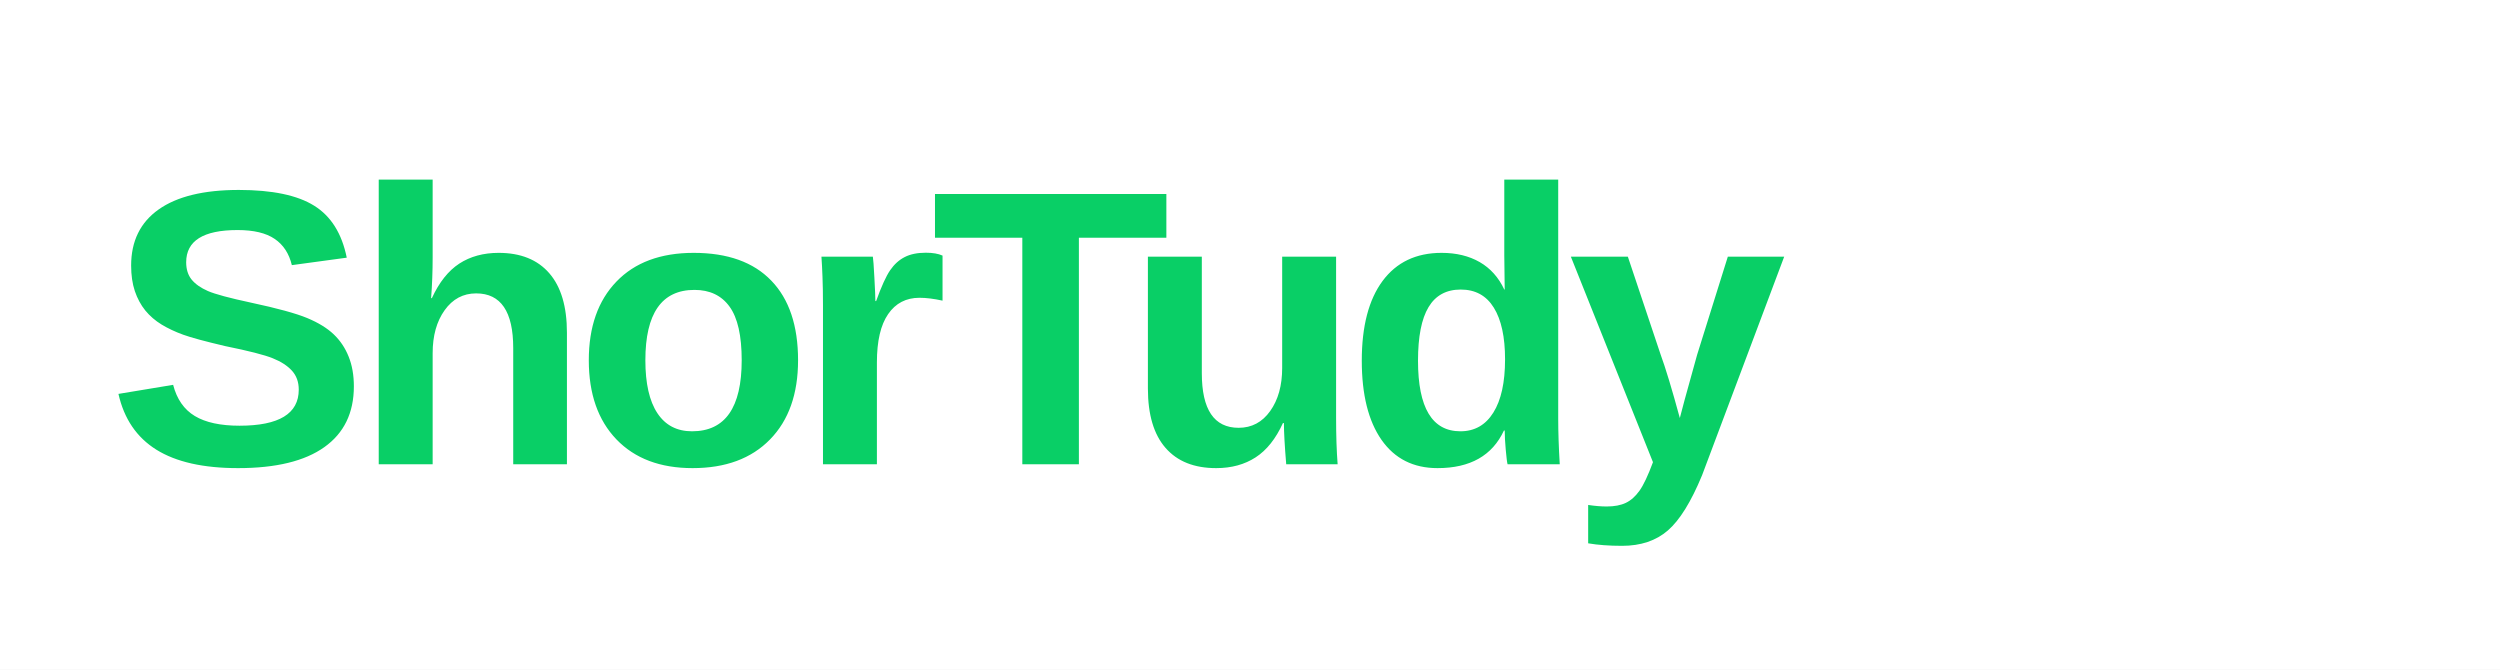
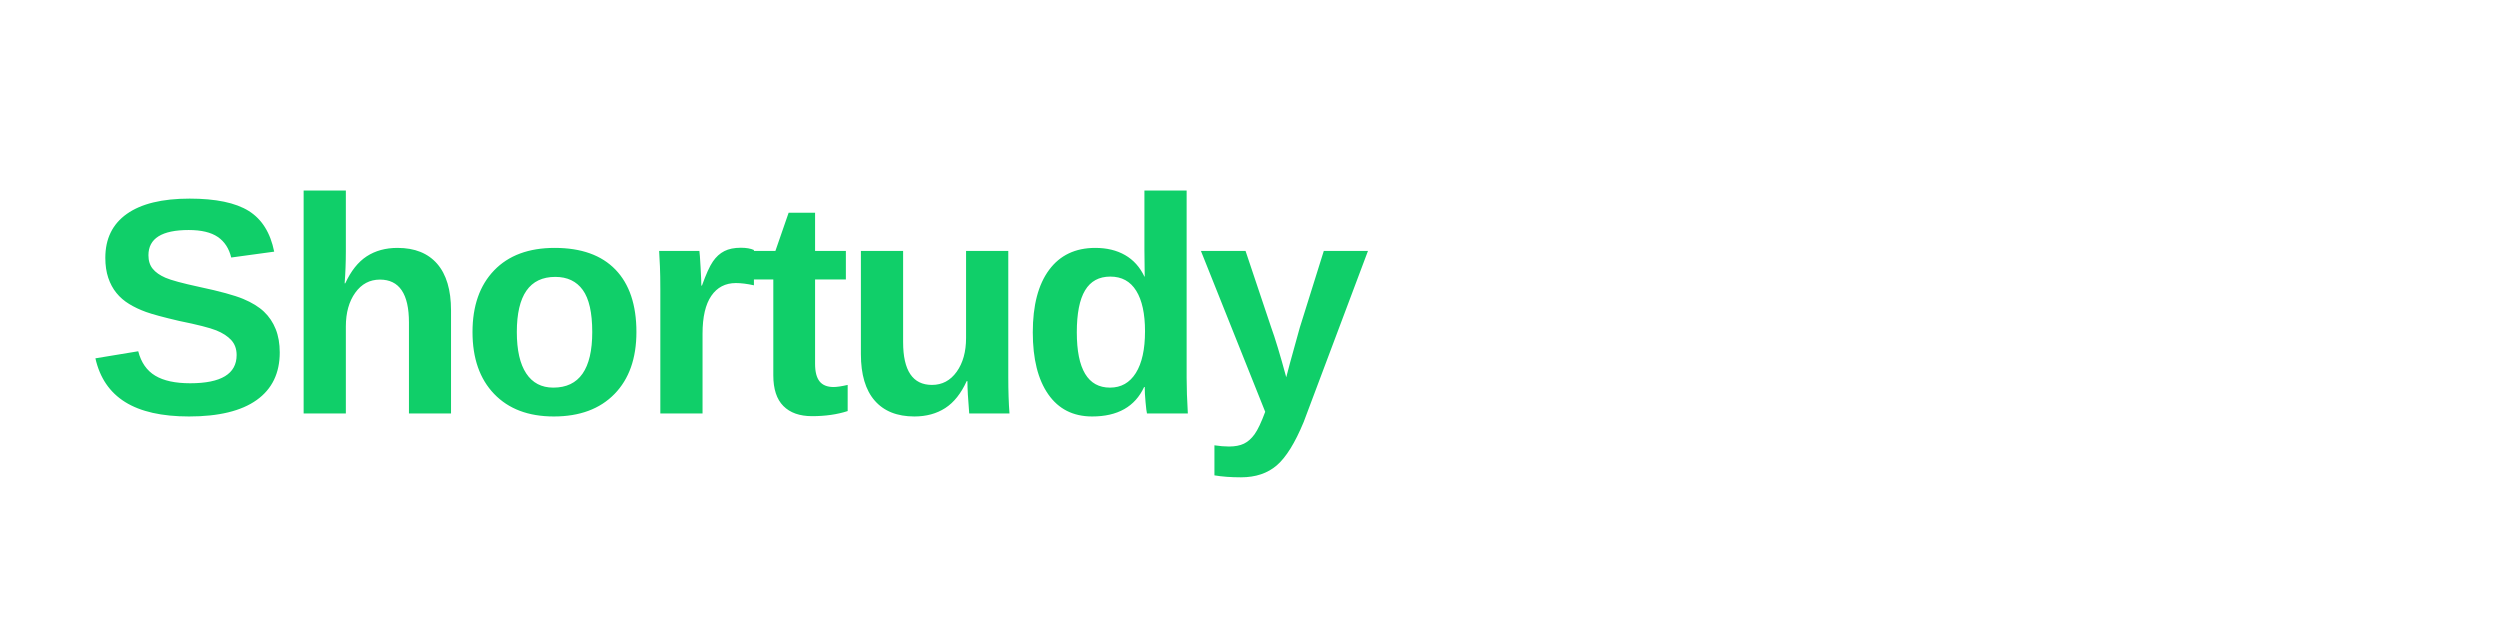
- <svg xmlns="http://www.w3.org/2000/svg" viewBox="0 0 560 150" role="img" aria-labelledby="title">
-   <rect width="560" height="150" fill="white" />
-   <text x="24" y="104" fill="#09cf66" font-family="'Noto Sans KR', 'Arial', sans-serif" font-size="88" font-weight="800" letter-spacing="-4">ShorTudy</text>
+ <svg xmlns="http://www.w3.org/2000/svg" viewBox="0 0 520 130" role="img" aria-labelledby="title">
+   <rect width="520" height="130" fill="#ffffff" />
+   <text x="18" y="86" fill="#10cf69" font-family="'Trebuchet MS', 'Arial Black', Arial, sans-serif" font-size="64" font-weight="800" letter-spacing="-2">Shortudy</text>
</svg>
